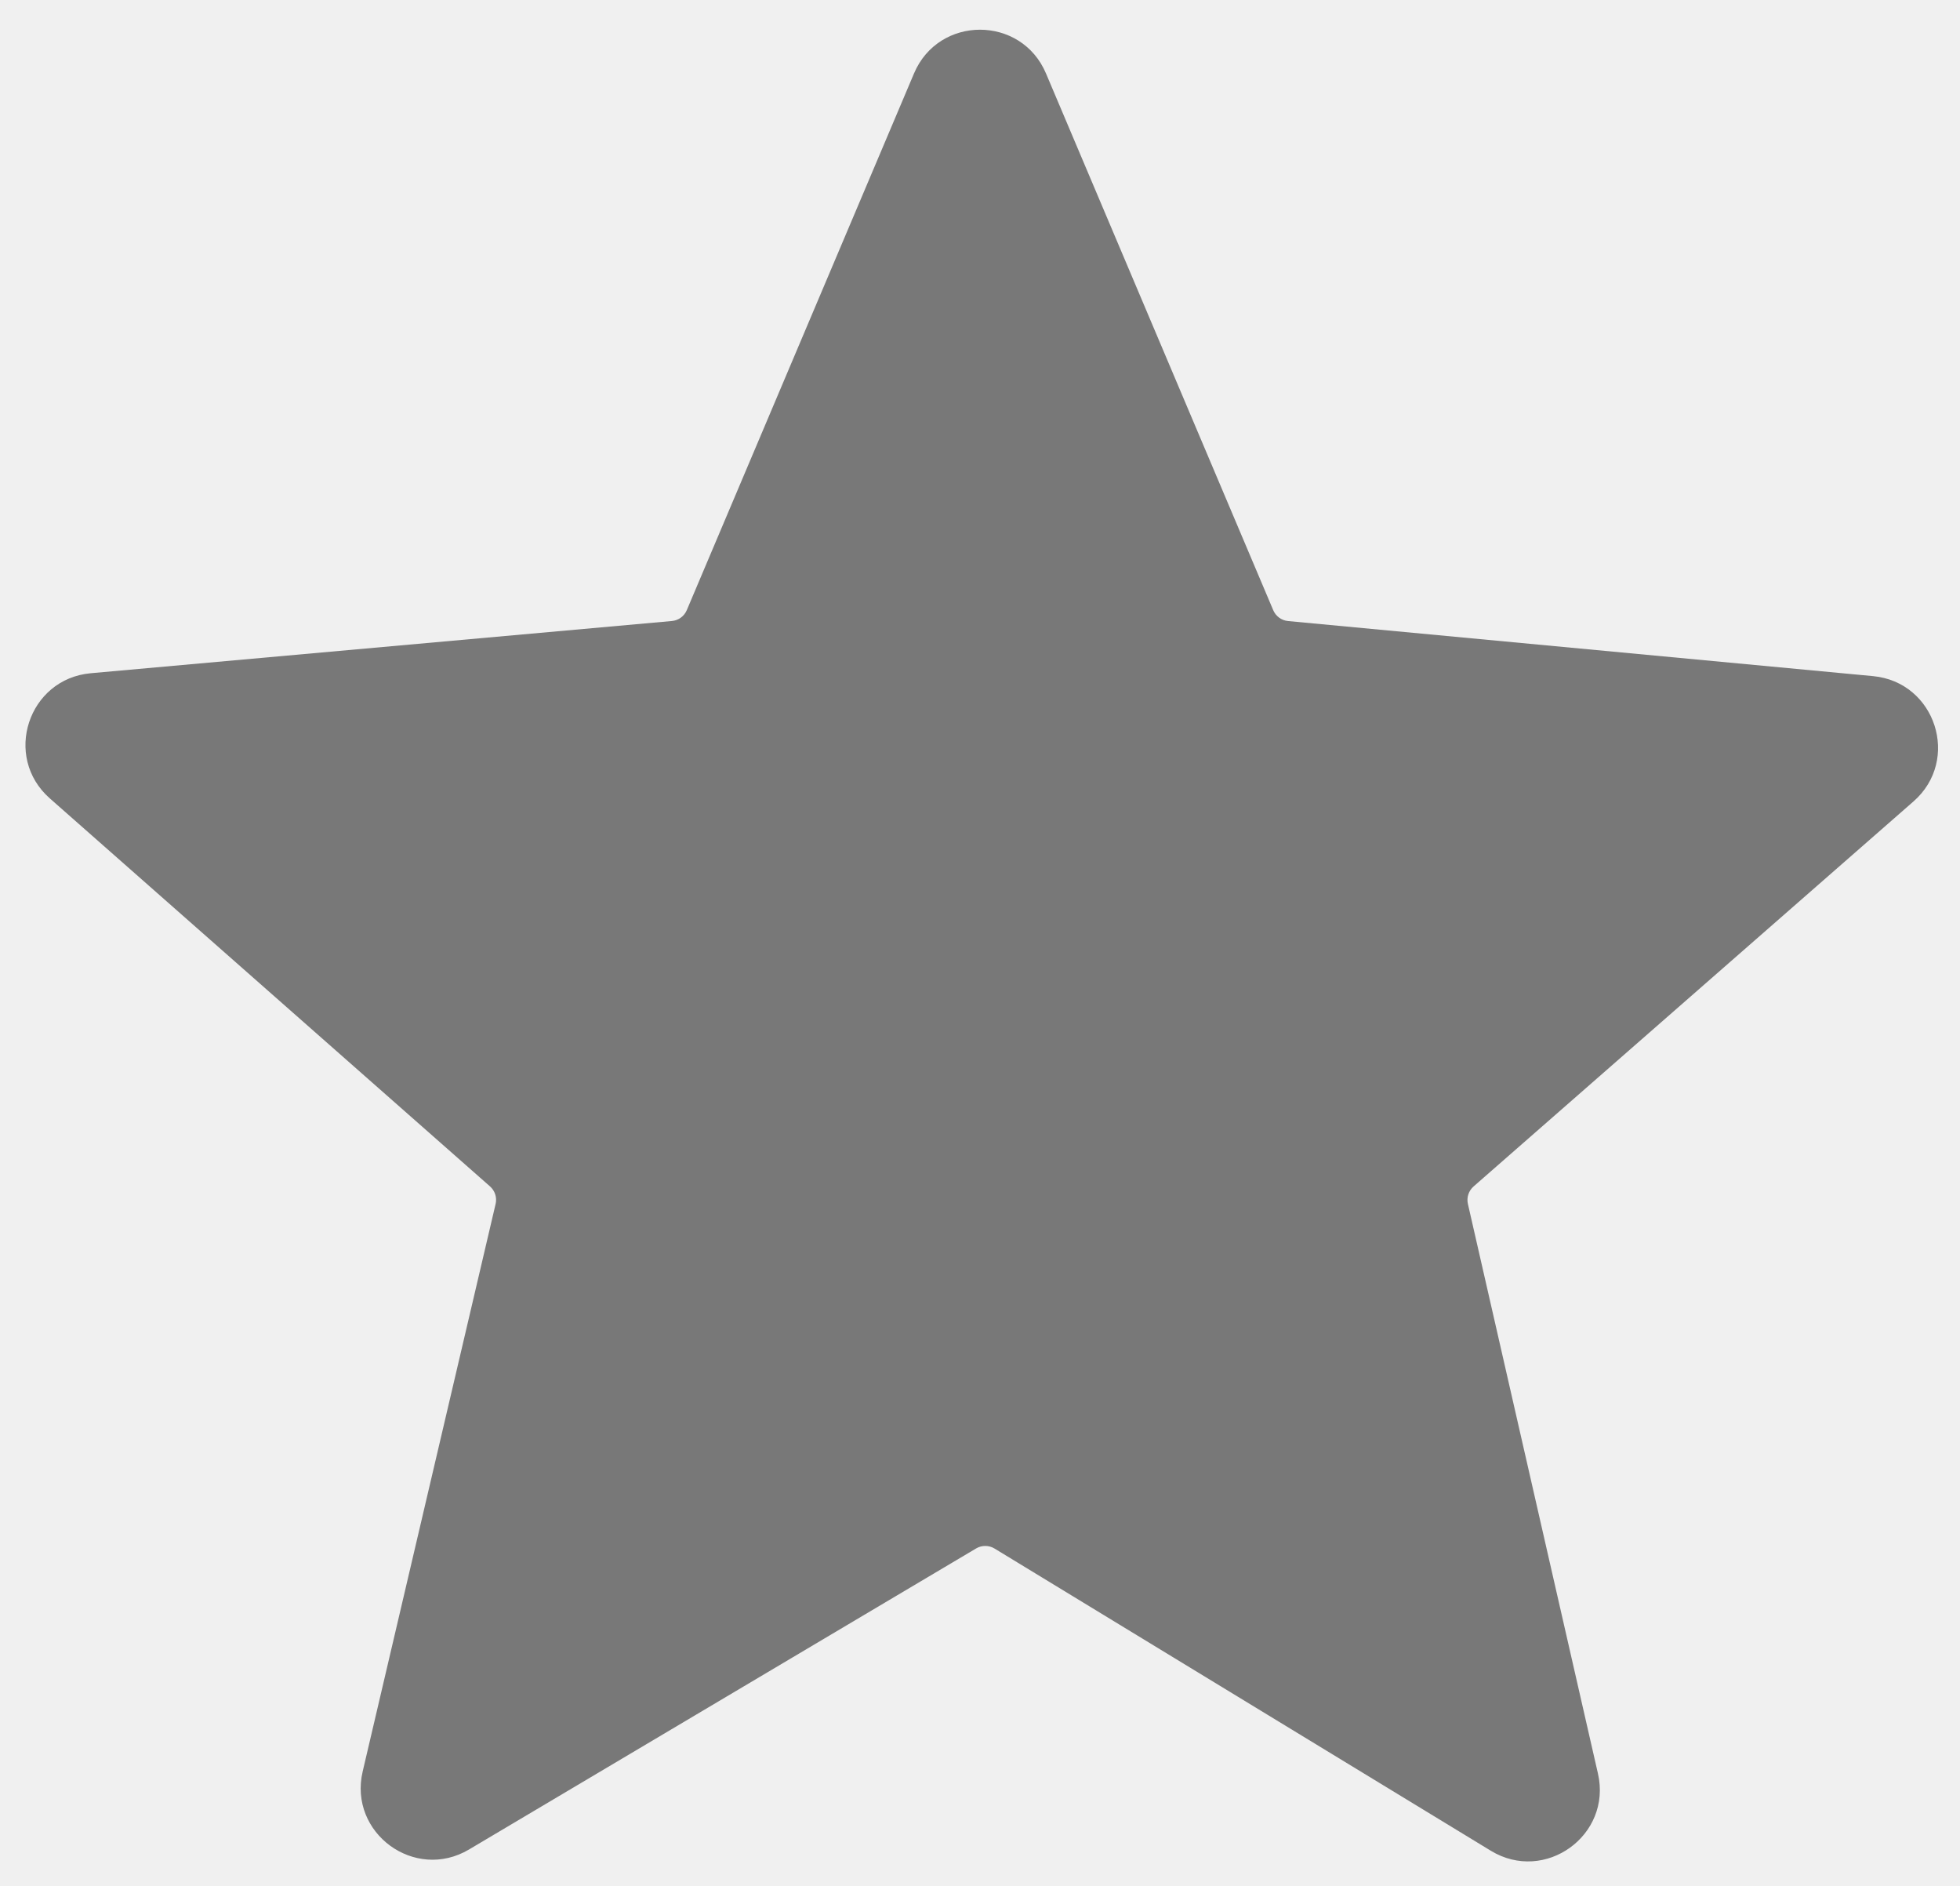
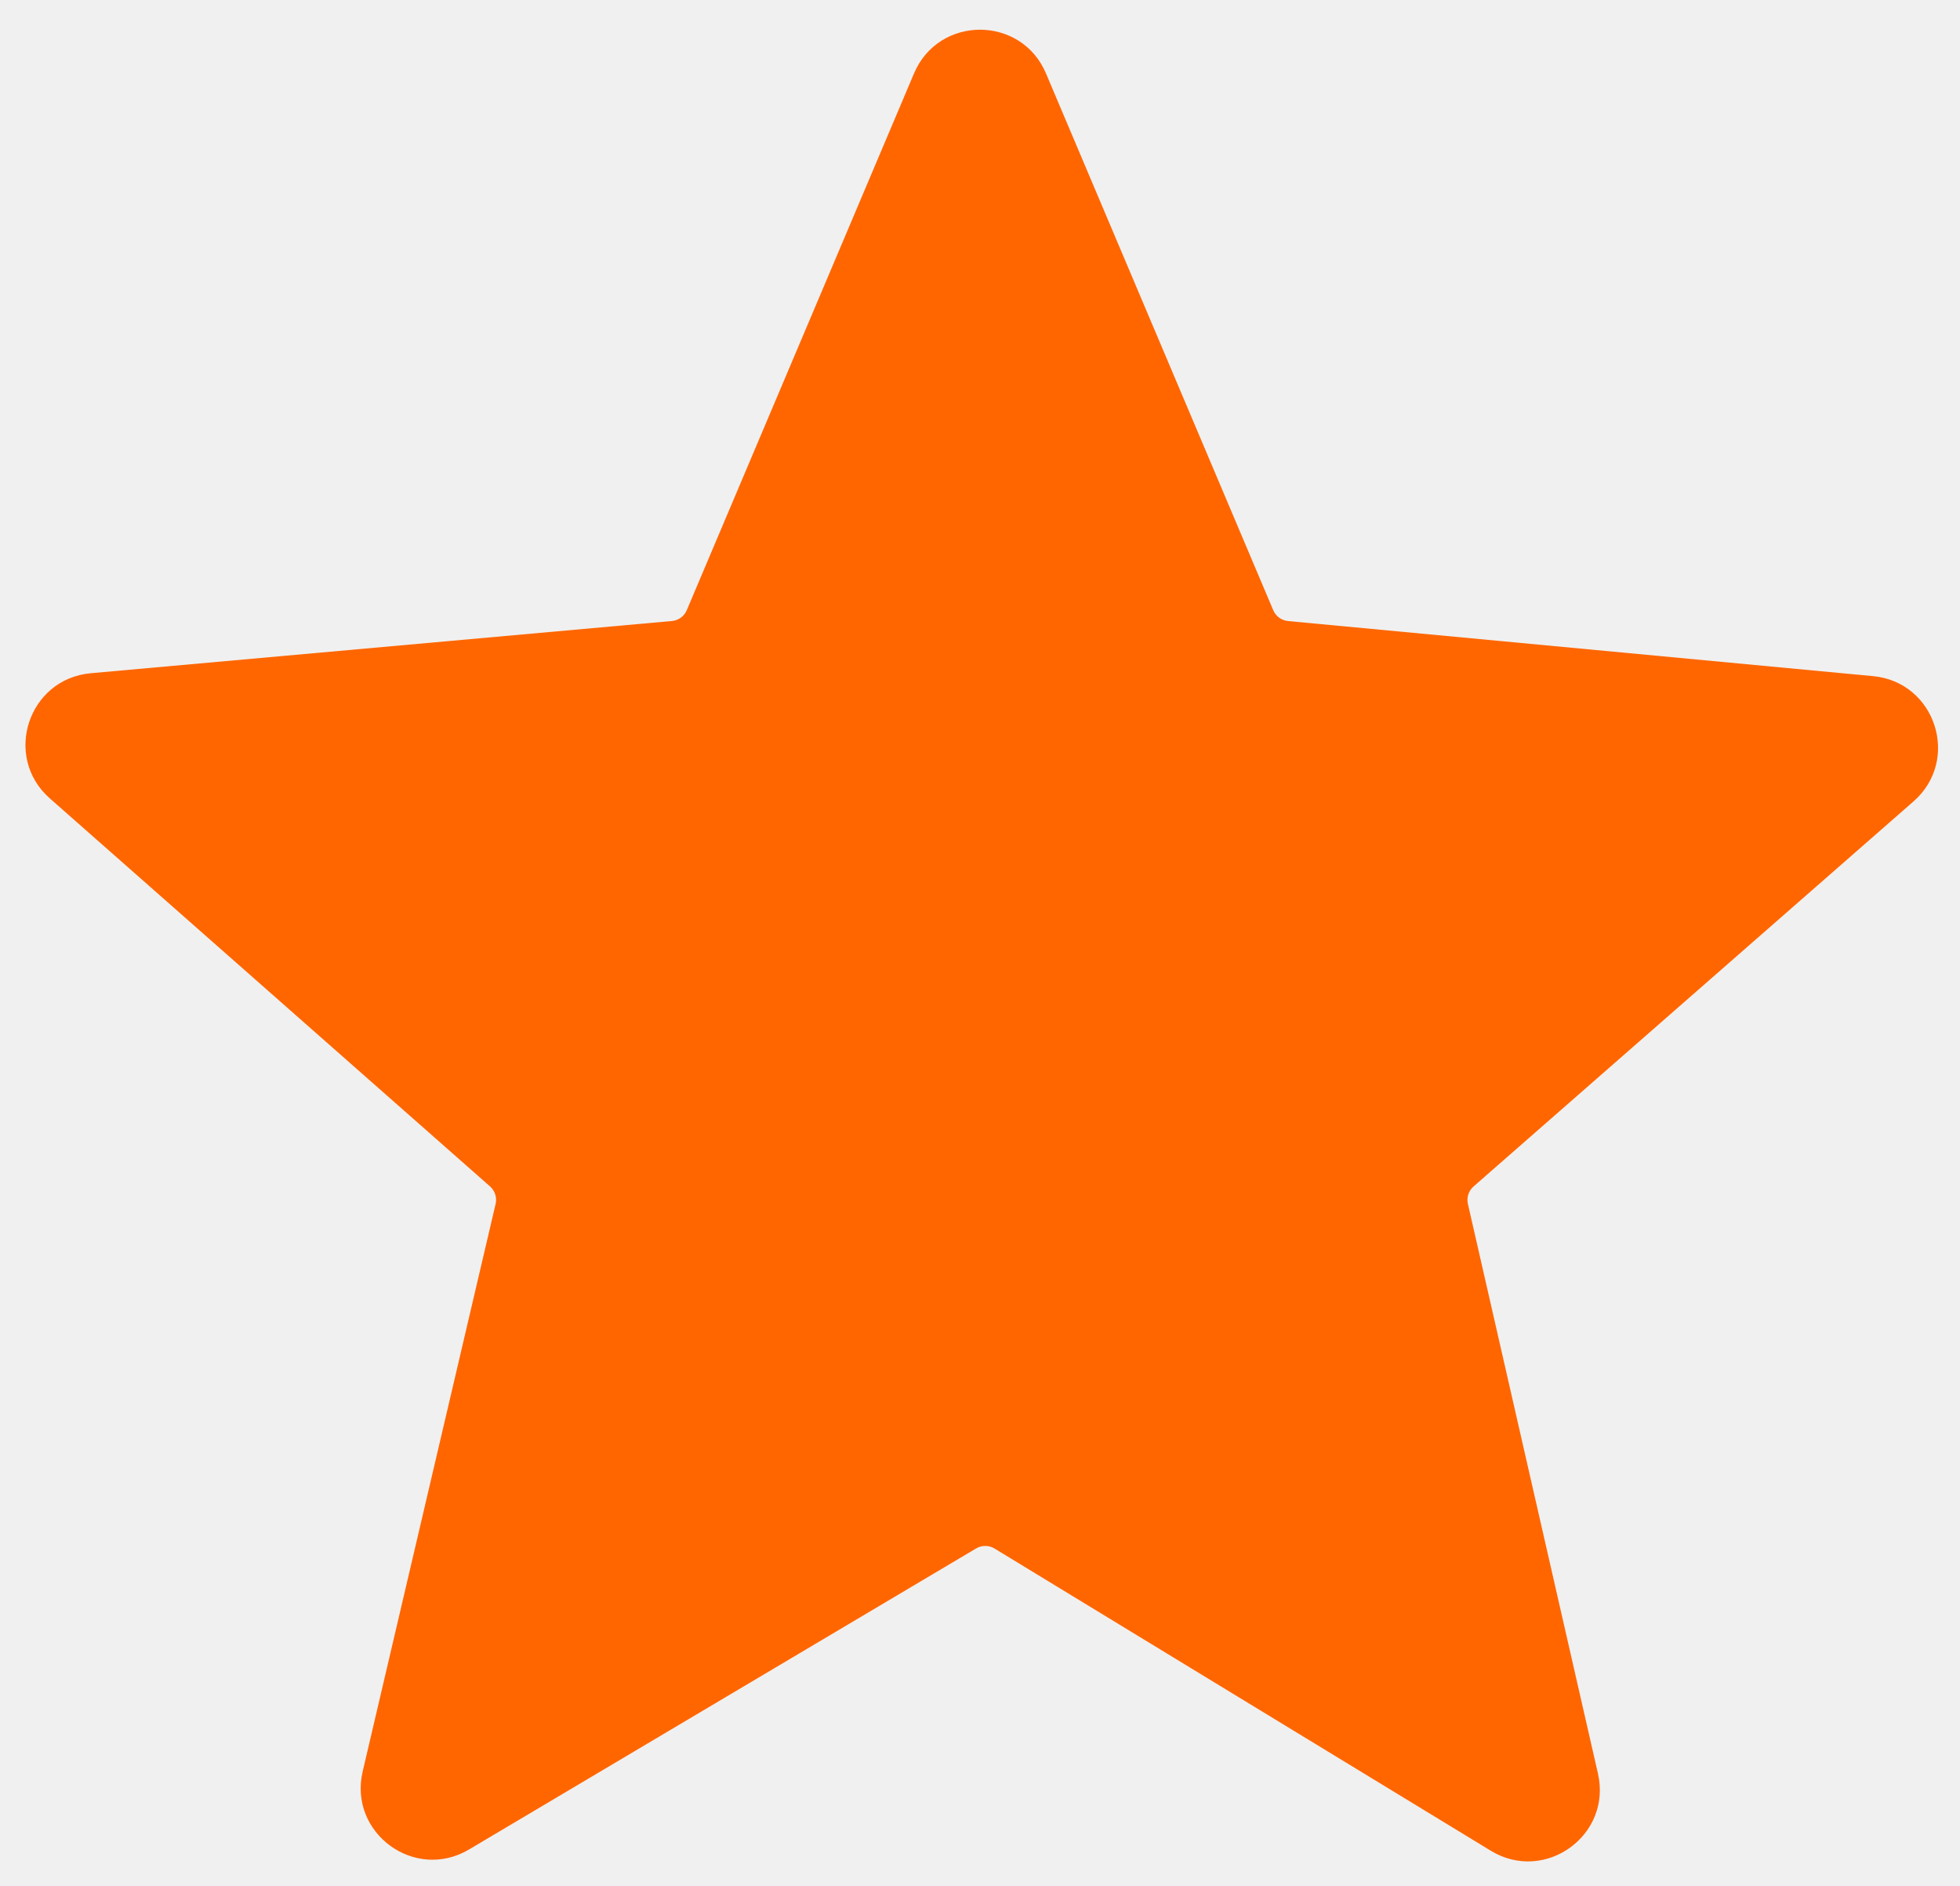
<svg xmlns="http://www.w3.org/2000/svg" width="547" height="526" viewBox="0 0 547 526" fill="none">
  <g clip-path="url(#clip0_1_2)">
    <rect width="547" height="526" fill="none" />
-     <path d="M355.336 170.251L291.917 20.49C285.028 4.222 261.972 4.222 255.083 20.49L191.67 170.238C190.95 171.938 189.352 173.103 187.513 173.268L25.341 187.837C7.848 189.408 0.73 211.15 13.907 222.762L136.755 331.022C138.137 332.24 138.738 334.12 138.317 335.913L101.216 494.264C97.194 511.428 115.736 525.023 130.896 516.025L272.415 432.034C274.006 431.09 275.987 431.101 277.567 432.063L416.061 516.38C431.165 525.576 449.897 512.084 445.96 494.845L409.665 335.91C409.255 334.118 409.863 332.245 411.247 331.034L534.019 223.608C547.232 212.047 540.202 190.29 522.723 188.645L359.472 173.28C357.641 173.107 356.053 171.944 355.336 170.251Z" fill="rgb(120, 120, 120)" stroke="none" stroke-width="10" />
+     <path d="M355.336 170.251L291.917 20.49C285.028 4.222 261.972 4.222 255.083 20.49L191.67 170.238C190.95 171.938 189.352 173.103 187.513 173.268L25.341 187.837C7.848 189.408 0.73 211.15 13.907 222.762L136.755 331.022C138.137 332.24 138.738 334.12 138.317 335.913L101.216 494.264C97.194 511.428 115.736 525.023 130.896 516.025L272.415 432.034C274.006 431.09 275.987 431.101 277.567 432.063L416.061 516.38C431.165 525.576 449.897 512.084 445.96 494.845L409.665 335.91C409.255 334.118 409.863 332.245 411.247 331.034L534.019 223.608C547.232 212.047 540.202 190.29 522.723 188.645L359.472 173.28C357.641 173.107 356.053 171.944 355.336 170.251Z" fill="rgb(255, 102, 0)" stroke="none" stroke-width="10" />
  </g>
  <defs>
    <clipPath id="clip0_1_2">
      <rect width="547" height="526" fill="white" />
    </clipPath>
  </defs>
</svg>
